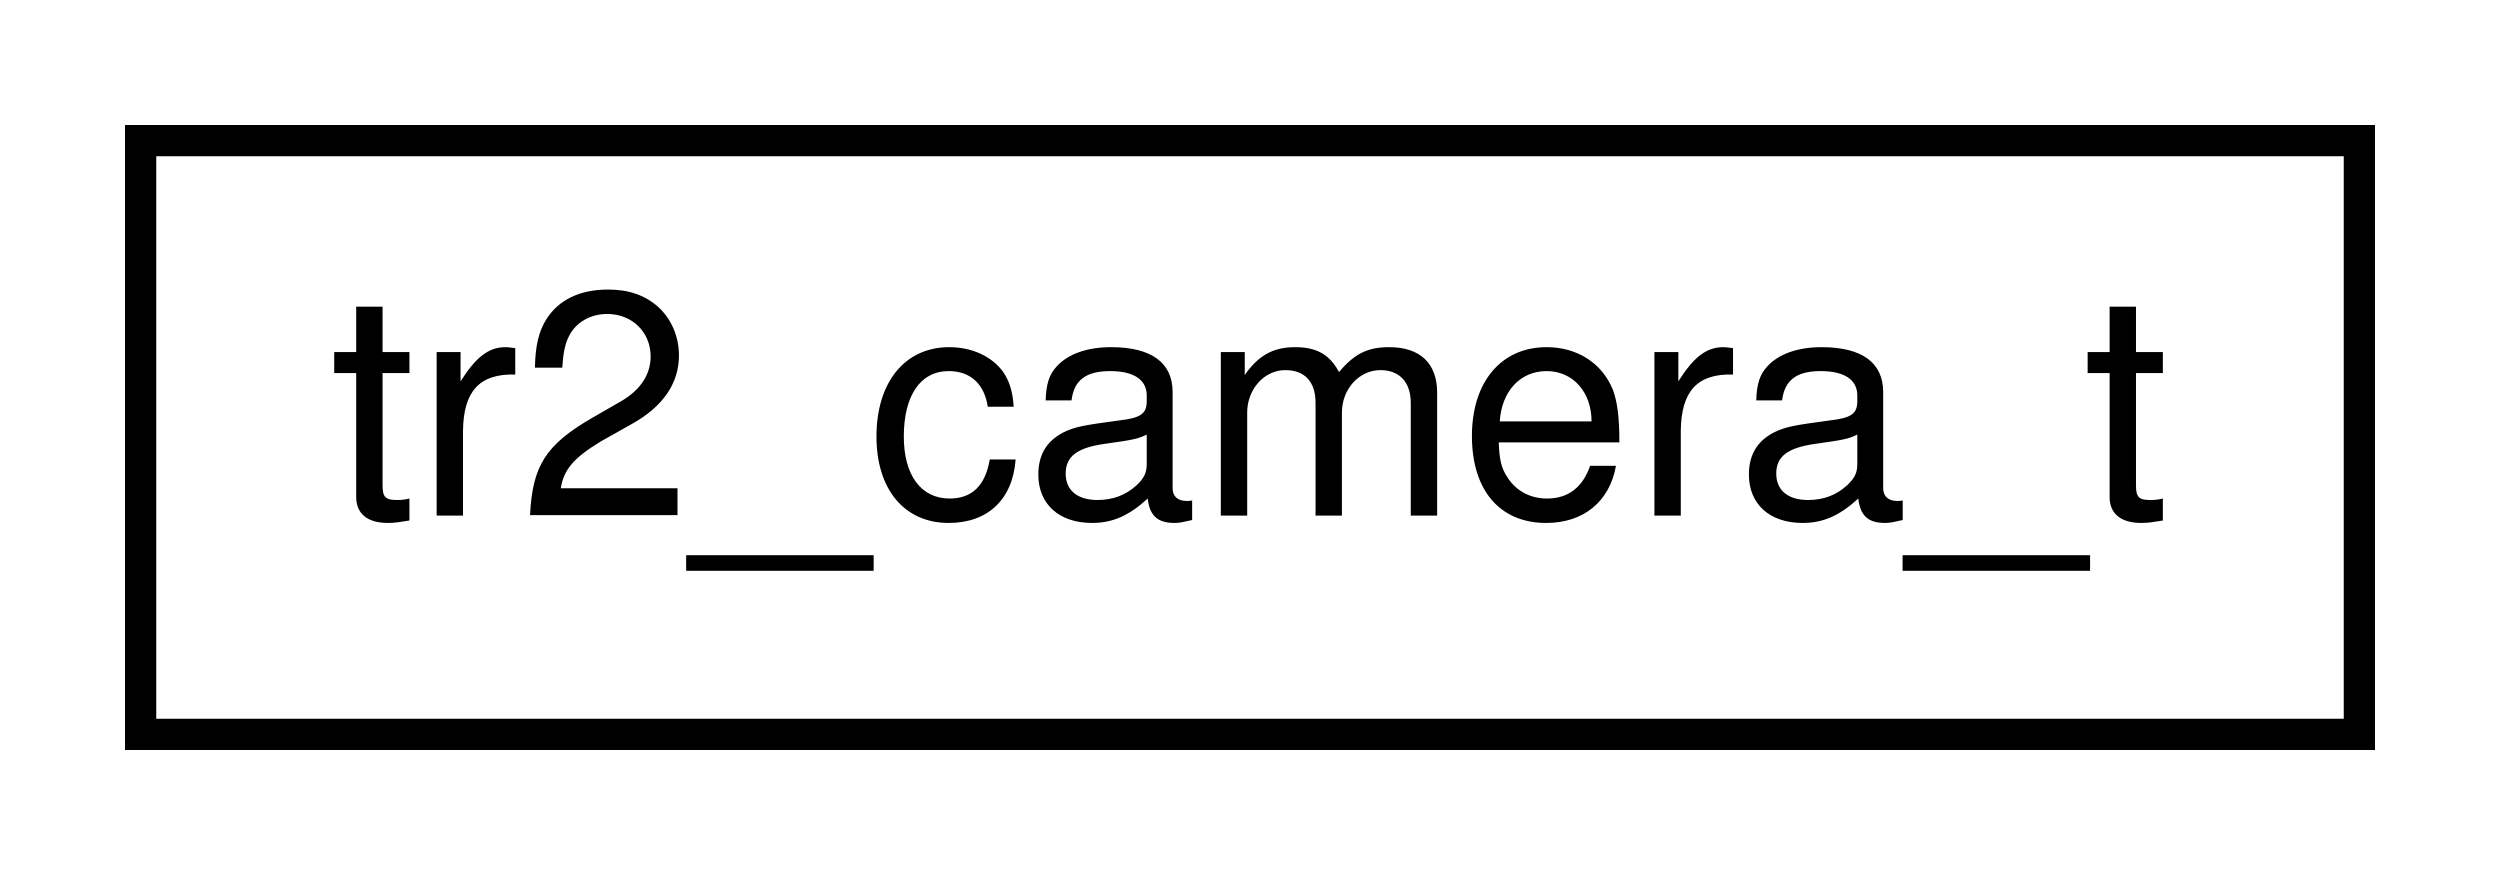
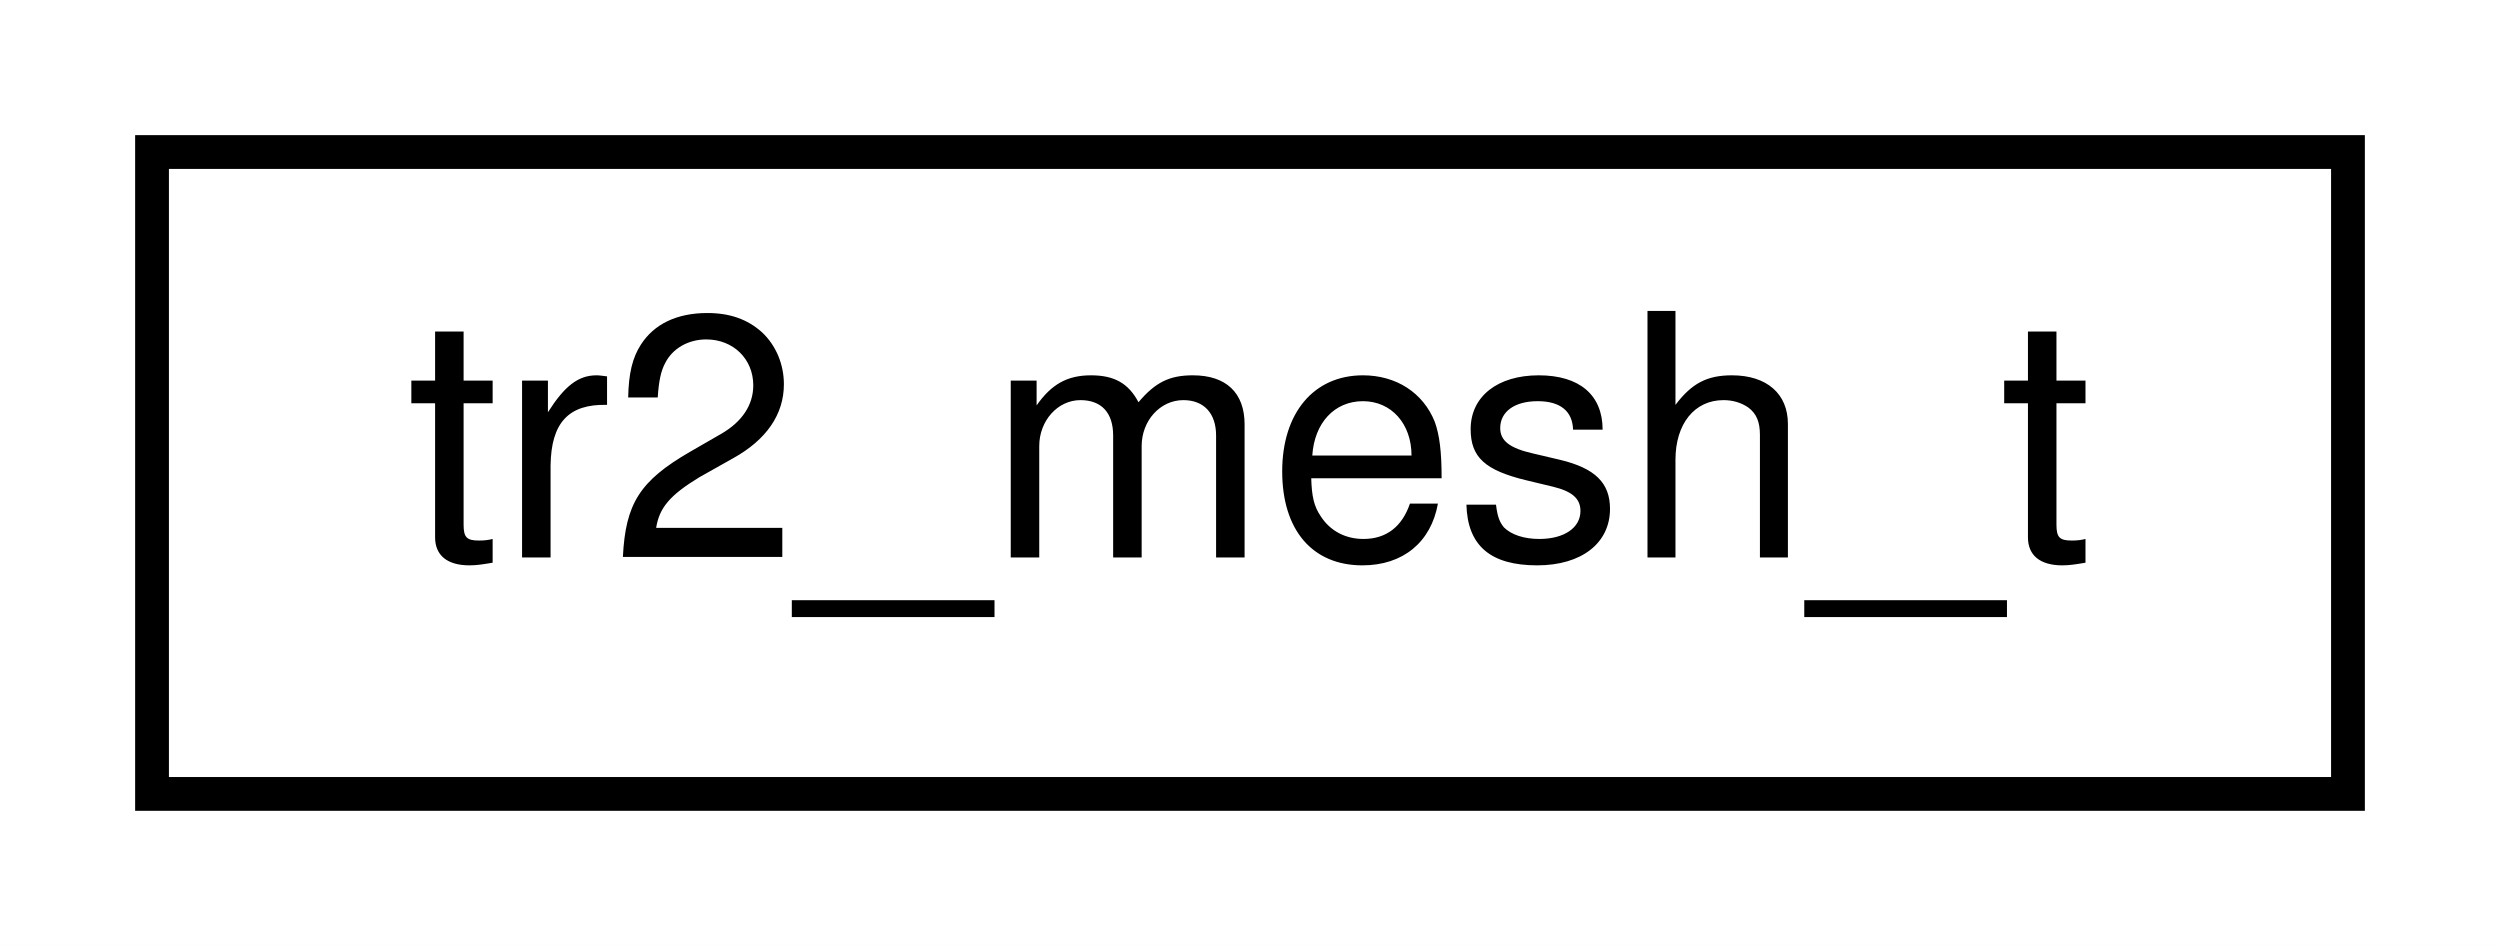
- <svg xmlns="http://www.w3.org/2000/svg" xmlns:xlink="http://www.w3.org/1999/xlink" width="80pt" height="28pt" viewBox="0.00 0.00 80.00 28.00">
+ <svg xmlns="http://www.w3.org/2000/svg" xmlns:xlink="http://www.w3.org/1999/xlink" width="74pt" height="28pt" viewBox="0.00 0.00 74.00 28.00">
  <g id="graph0" class="graph" transform="scale(1 1) rotate(0) translate(4 24)">
-     <polygon fill="white" stroke="none" points="-4,4 -4,-24 76,-24 76,4 -4,4" />
+     <polygon fill="white" stroke="none" points="-4,4 -4,-24 70,-24 70,4 -4,4" />
    <g id="node1" class="node">
      <g id="a_node1">
-         <a xlink:href="_tomb_raider_8h.html#structtr2__camera__t" target="_top" xlink:title="Camera structure. ">
-           <polygon fill="white" stroke="black" points="0.5,-0.5 0.5,-19.5 71.5,-19.5 71.5,-0.5 0.5,-0.5" />
-           <text text-anchor="middle" x="36" y="-7.5" font-family="Helvetica,sans-Serif" font-size="10.00">tr2_camera_t</text>
+         <a xlink:href="_tomb_raider_data_8h.html#structtr2__mesh__t" target="_top" xlink:title="Mesh structure. ">
+           <polygon fill="white" stroke="black" points="0.5,-0.5 0.5,-19.5 65.5,-19.5 65.5,-0.5 0.5,-0.5" />
+           <text text-anchor="middle" x="33" y="-7.5" font-family="Helvetica,sans-Serif" font-size="10.00">tr2_mesh_t</text>
        </a>
      </g>
    </g>
  </g>
</svg>
